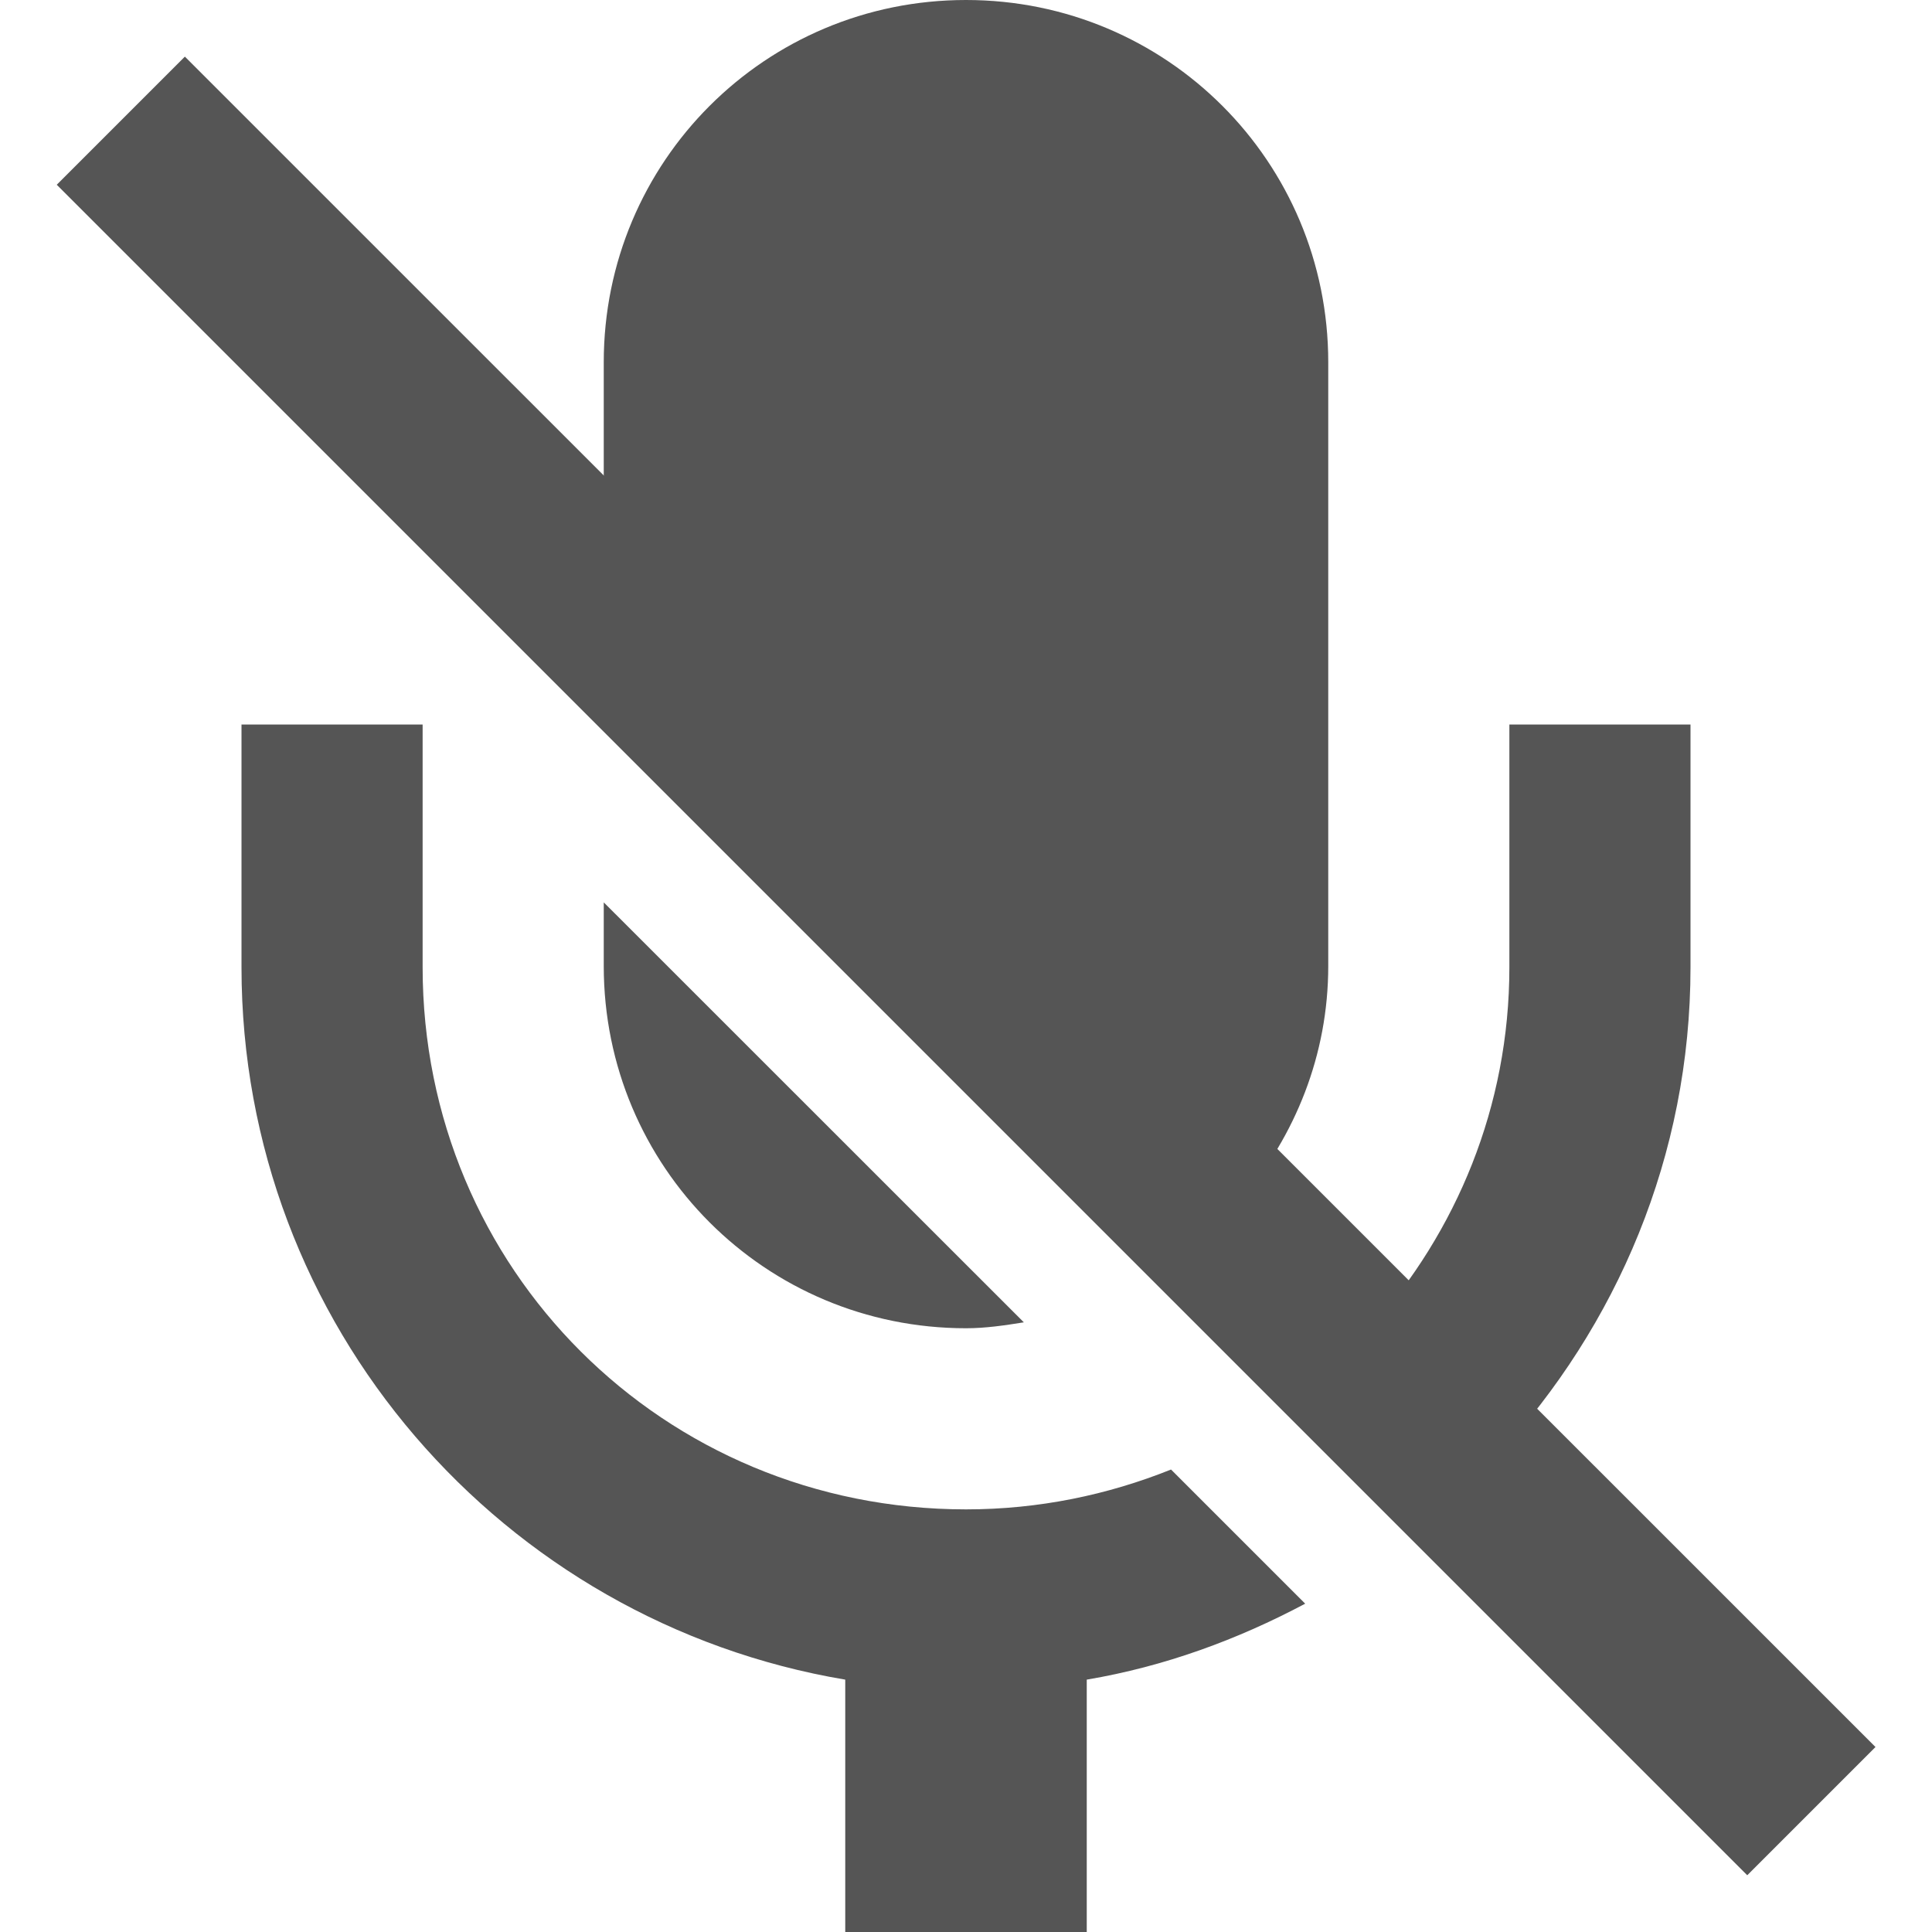
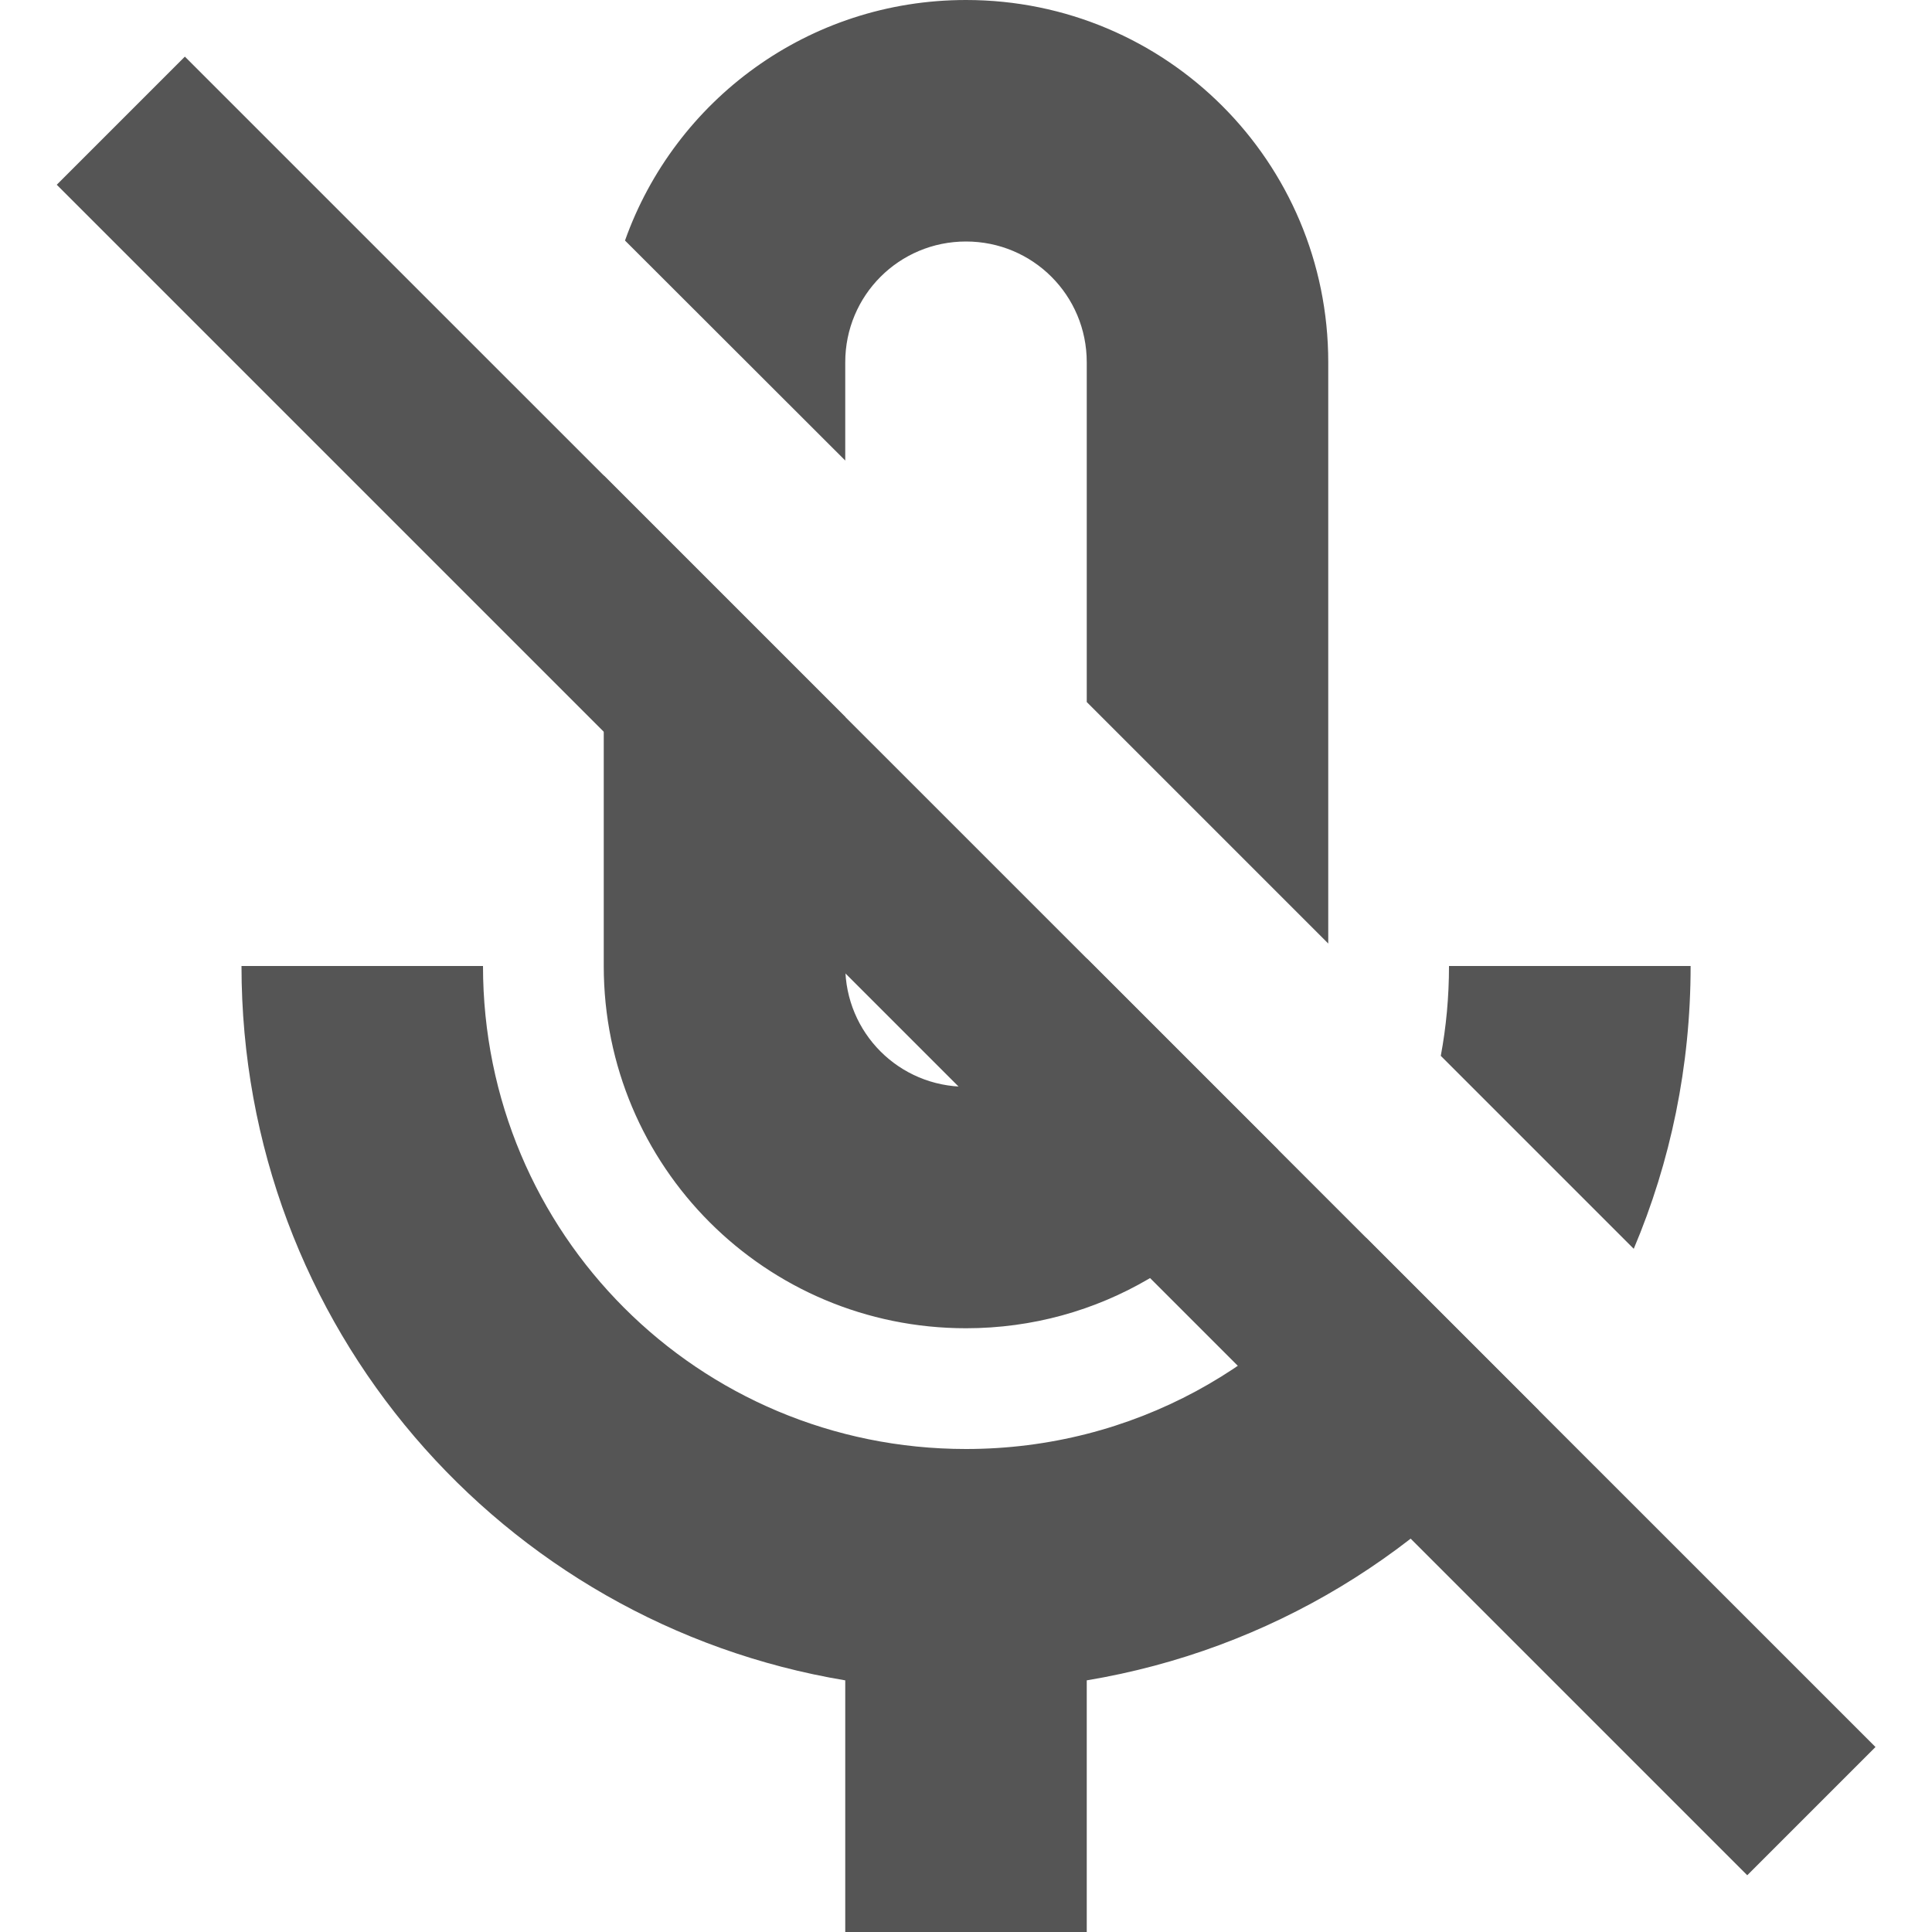
- <svg xmlns="http://www.w3.org/2000/svg" width="16" height="16">
-   <g fill="#555555">
-     <path d="m 213.531,228.469 -1.061,1.061 14,14 1.062,-1.062 z" transform="translate(-212 -228)" />
-     <path d="m 220,228 c -1.662,0 -3,1.338 -3,3 v 1.645 l 5.283,5.283 C 222.724,237.406 223,236.74 223,236 v -5 c 0,-1.662 -1.338,-3 -3,-3 z m -6,6 v 2.01 c 0,2.966 2.165,5.424 5,5.9 V 244 h 2 v -2.09 c 0.646,-0.109 1.25,-0.332 1.809,-0.629 l -1.111,-1.111 C 221.174,240.38 220.604,240.5 220,240.5 c -2.507,0 -4.5,-1.99 -4.5,-4.49 V 234 Z m 10.5,0 v 2.01 c 0,1.157 -0.441,2.194 -1.148,2.986 l 1.053,1.053 C 225.388,238.984 226,237.573 226,236.01 V 234 Z m -7.5,1.473 V 236 c 0,1.662 1.338,3 3,3 0.164,0 0.322,-0.024 0.479,-0.049 z" style="line-height:normal;font-variant-ligatures:normal;font-variant-position:normal;font-variant-caps:normal;font-variant-numeric:normal;font-variant-alternates:normal;font-feature-settings:normal;text-indent:0;text-align:start;text-decoration-line:none;text-decoration-style:solid;text-decoration-color:#000;text-transform:none;text-orientation:mixed;white-space:normal;shape-padding:0;isolation:auto;mix-blend-mode:normal;solid-color:#000;solid-opacity:1" color="#000" font-weight="400" font-family="sans-serif" overflow="visible" transform="translate(-212 -228)" />
-   </g>
+ <svg xmlns="http://www.w3.org/2000/svg" width="16" height="16" version="1.1">
+   <path d="m8 0c-1.306 0-2.411 0.83-2.824 1.992l1.824 1.822v-0.814c0-0.554 0.446-1 1-1s1 0.446 1 1v2.814l2 2v-4.814c0-1.66-1.34-3-3-3zm-3 3.938v4.062c0 1.66 1.34 3 3 3 1.104 0 2.063-0.594 2.584-1.478l-1.584-1.584v0.062c0 0.554-0.446 1-1 1s-1-0.446-1-1v-2.062l-2-2zm-3 4.062c0 2.983 2.155 5.442 5 5.916v2.084h2v-2.084c1.519-0.253 2.841-1.072 3.744-2.234l-1.432-1.432c-0.718 1.058-1.932 1.75-3.312 1.75-2.216 0-4-1.784-4-4h-2zm10 0c0 0.254-0.023 0.503-0.068 0.744l1.598 1.598c0.304-0.719 0.471-1.51 0.471-2.342h-2z" fill="#555555" />
+   <path d="m1.531 0.469-1.061 1.061 14 14 1.062-1.062z" fill="#555555" />
</svg>
